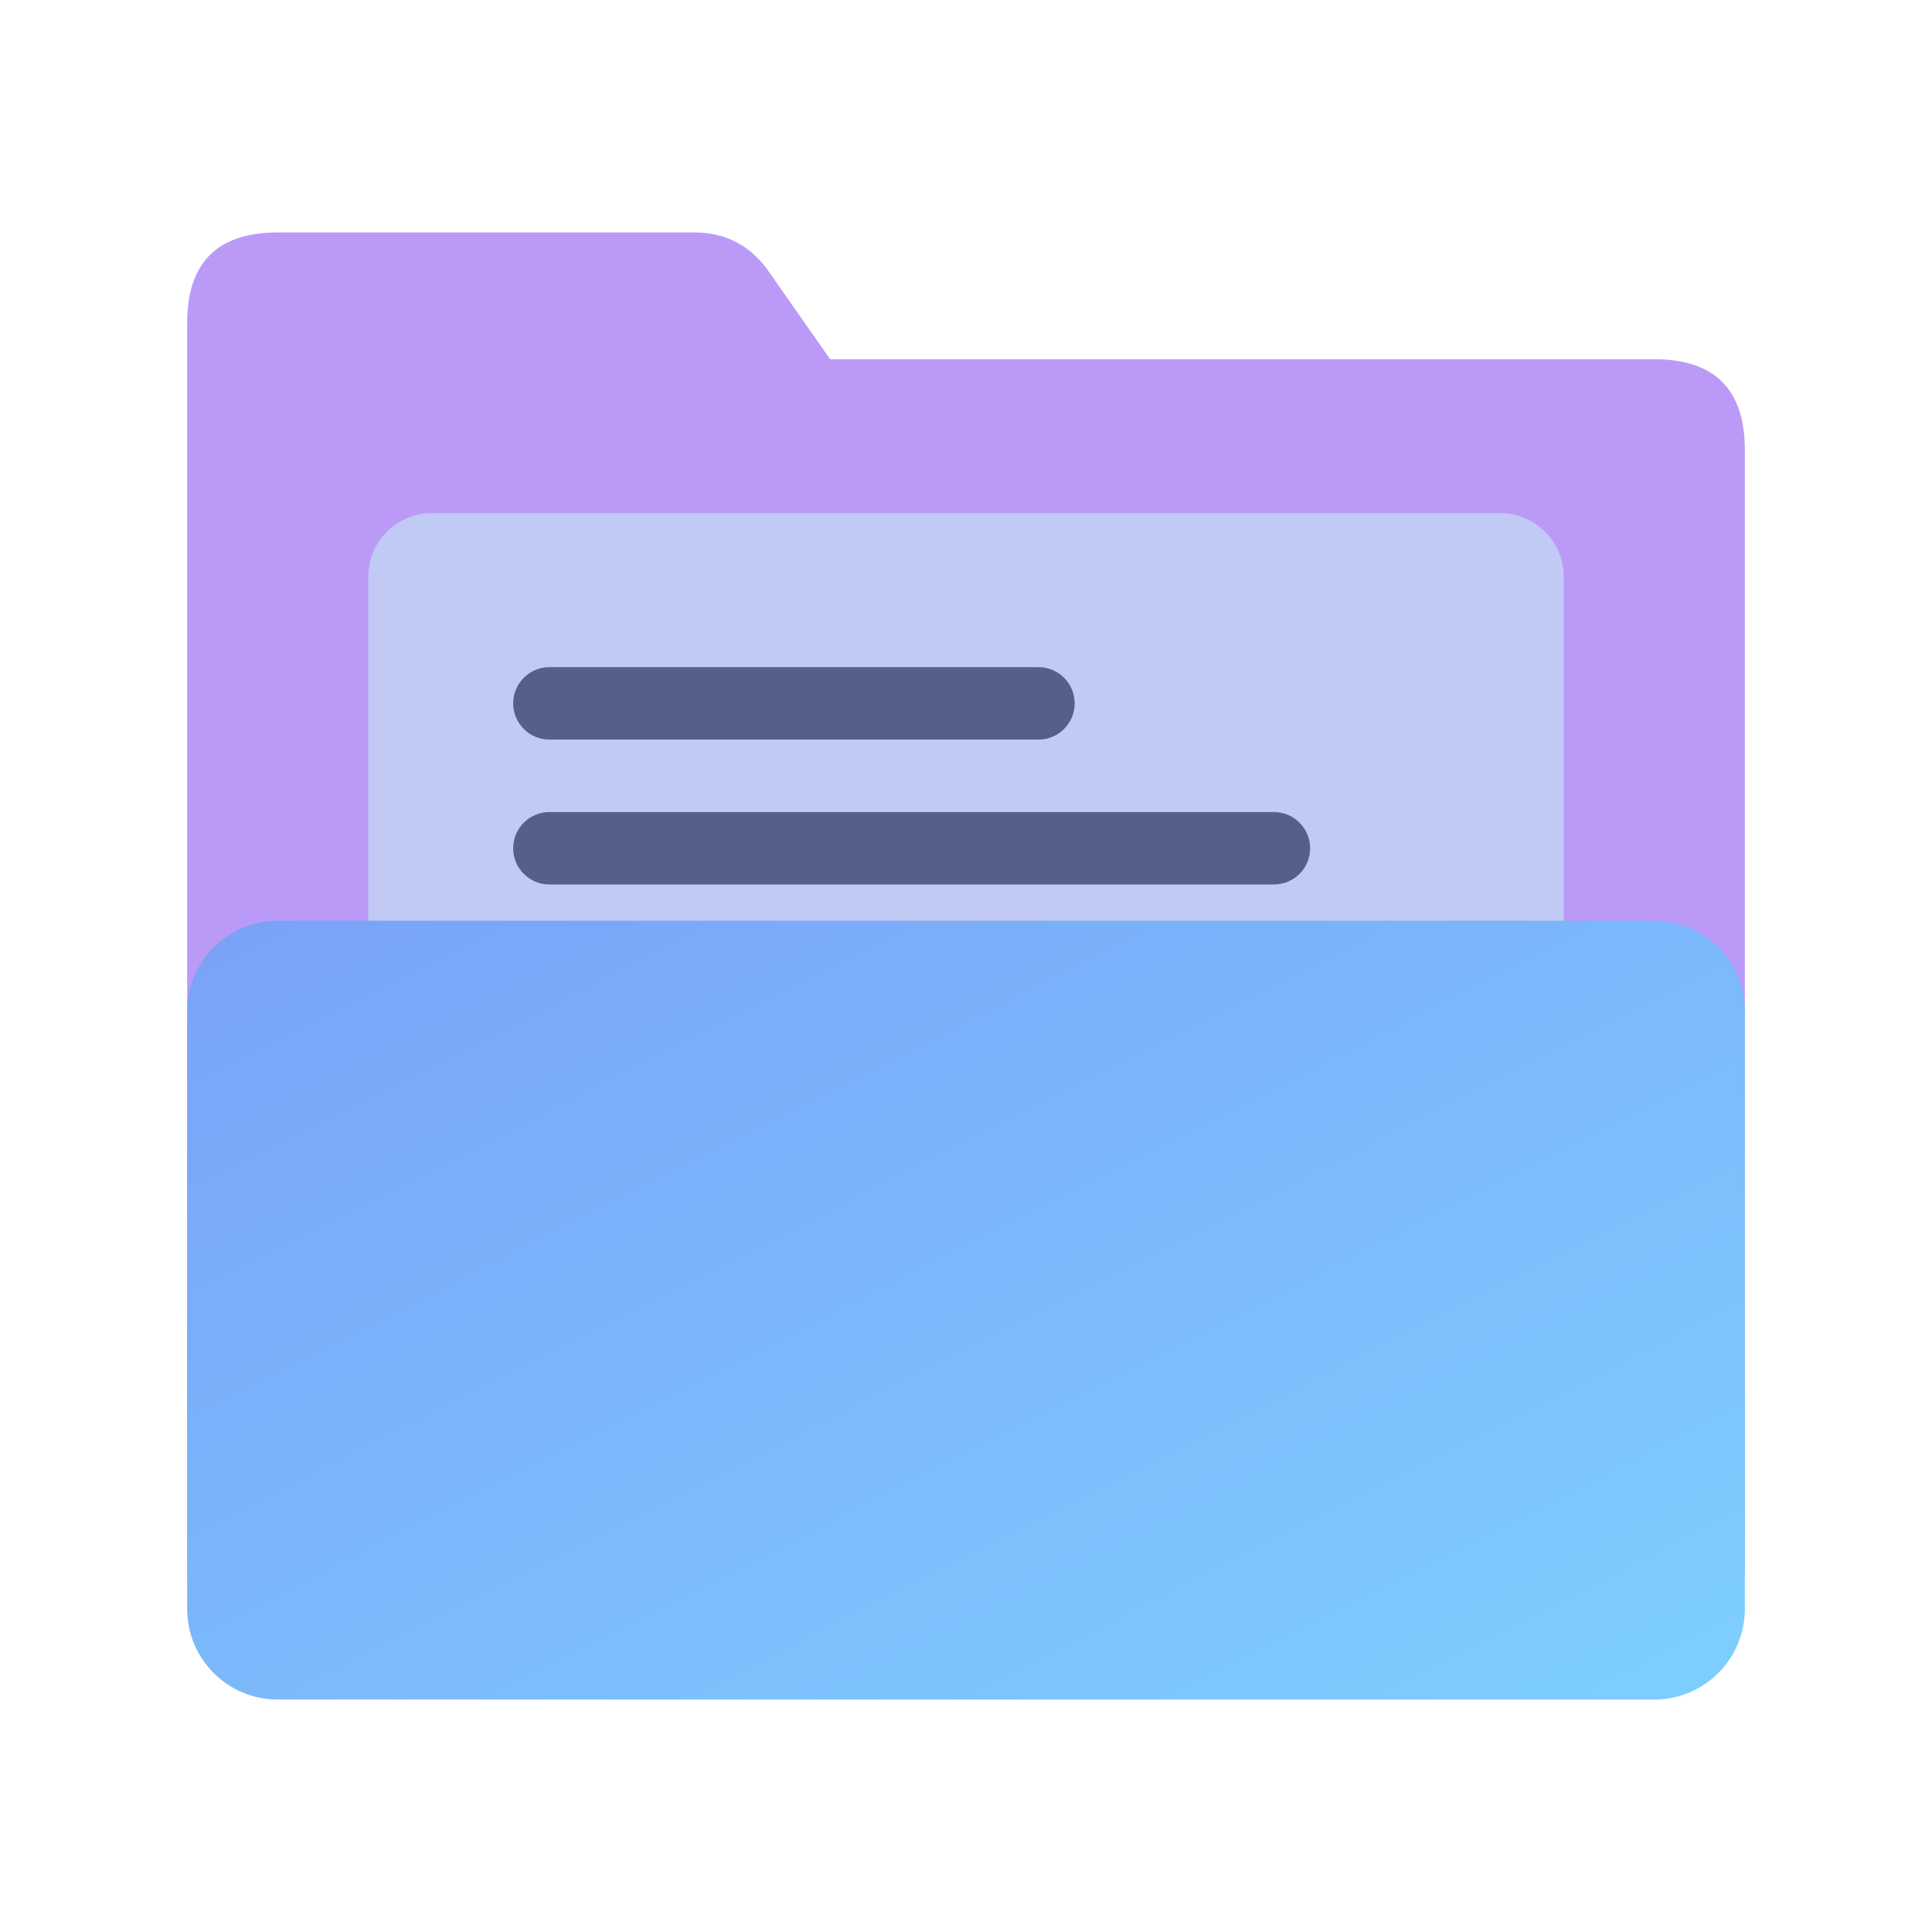
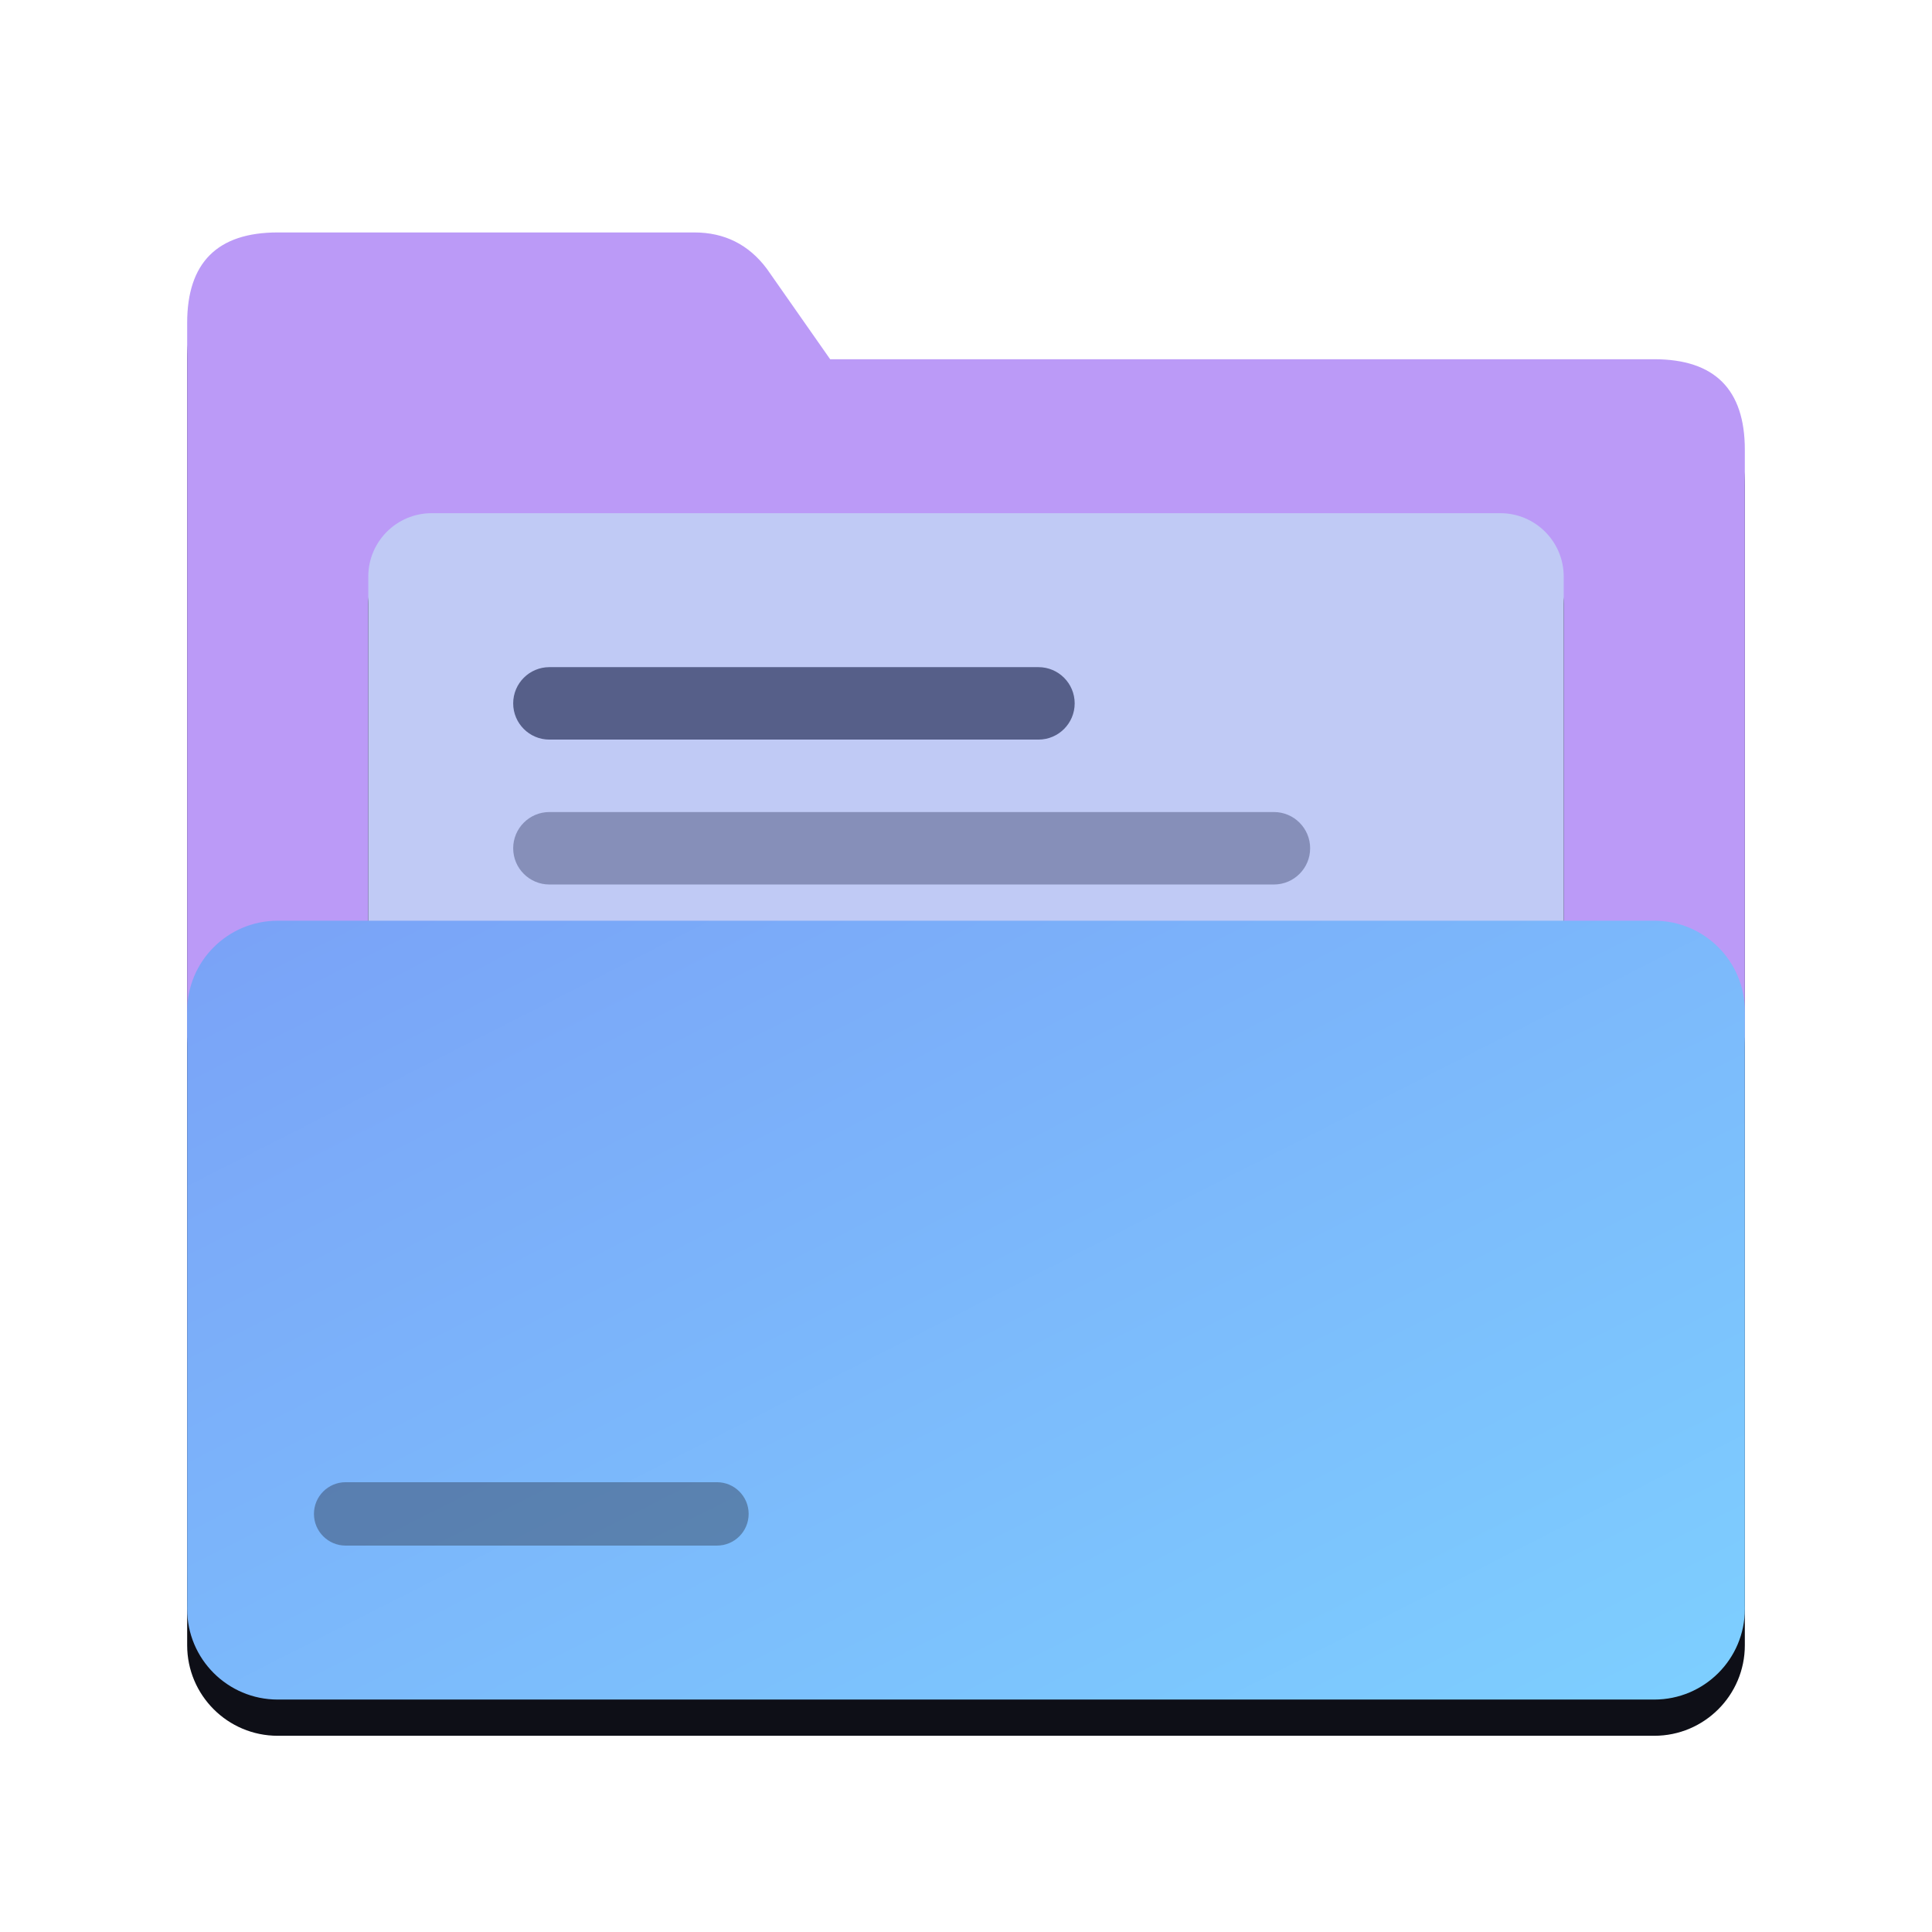
<svg xmlns="http://www.w3.org/2000/svg" width="512" height="512" viewBox="0 0 512 512">
  <defs>
    <linearGradient id="front" x1="0" y1="0" x2="1" y2="1">
      <stop stop-color="#7aa2f7" />
      <stop offset="1" stop-color="#7dcfff" />
    </linearGradient>
  </defs>
  <g transform="translate(256 256) scale(1.2) translate(-256 -260)">
+     <path d="M84 118Q84 98 104 98H196Q206 98 212 106L226 126H408Q428 126 428 146V392Q428 412 408 412H104Q84 412 84 392Z" fill="#0e0f17" transform="translate(0 8)" />
    <path d="M84 118Q84 98 104 98H196Q206 98 212 106L226 126H408Q428 126 428 146V392Q428 412 408 412H104Q84 412 84 392Z" fill="#bb9af7" />
+     <rect x="124" y="160" width="264" height="190" rx="14" fill="#0e0f17" transform="translate(0 6)" />
    <rect x="124" y="160" width="264" height="190" rx="14" fill="#c0caf5" />
    <rect x="156" y="194" width="124" height="16" rx="8" fill="#565f89" />
-     <rect x="156" y="226" width="176" height="16" rx="8" fill="#565f89" />
+     <rect x="156" y="226" width="176" height="16" rx="8" fill="#565f89" opacity=".55" />
+     <rect x="84" y="250" width="344" height="172" rx="20" fill="#0e0f17" transform="translate(0 8)" />
    <rect x="84" y="250" width="344" height="172" rx="20" fill="url(#front)" />
+     <rect x="112" y="374" width="96" height="14" rx="7" fill="#1a1b26" opacity=".35" />
  </g>
</svg>
